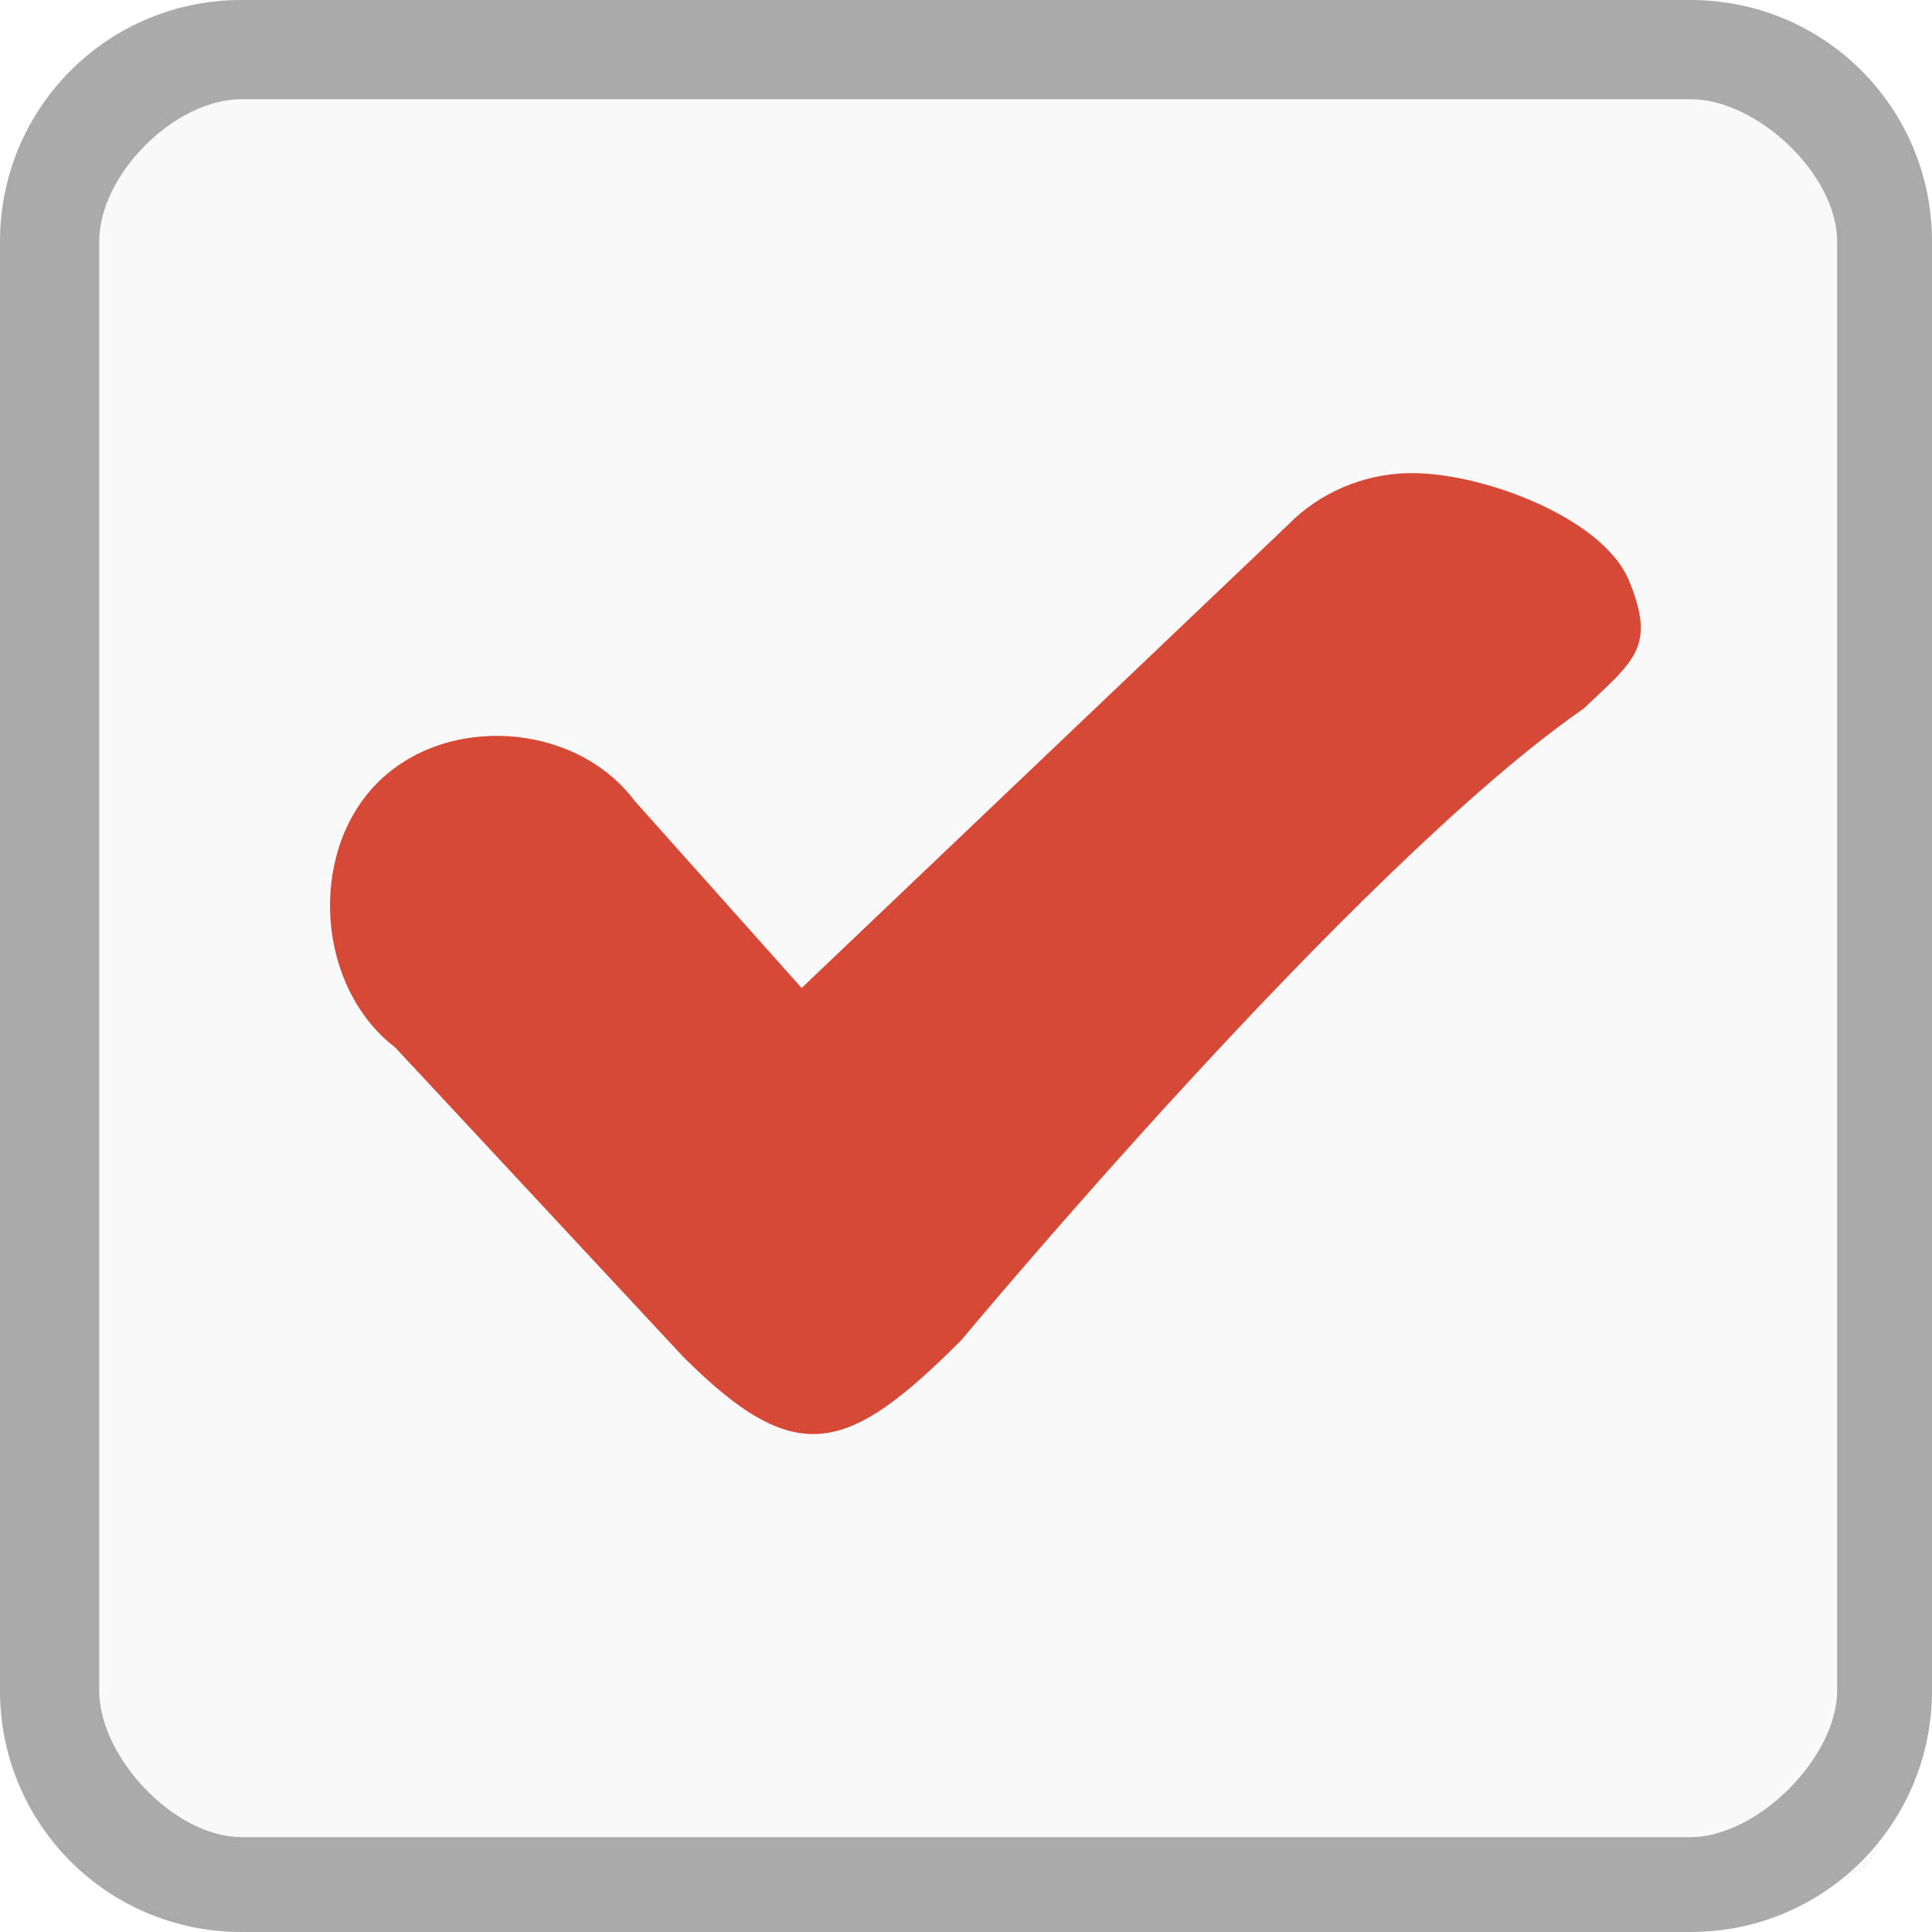
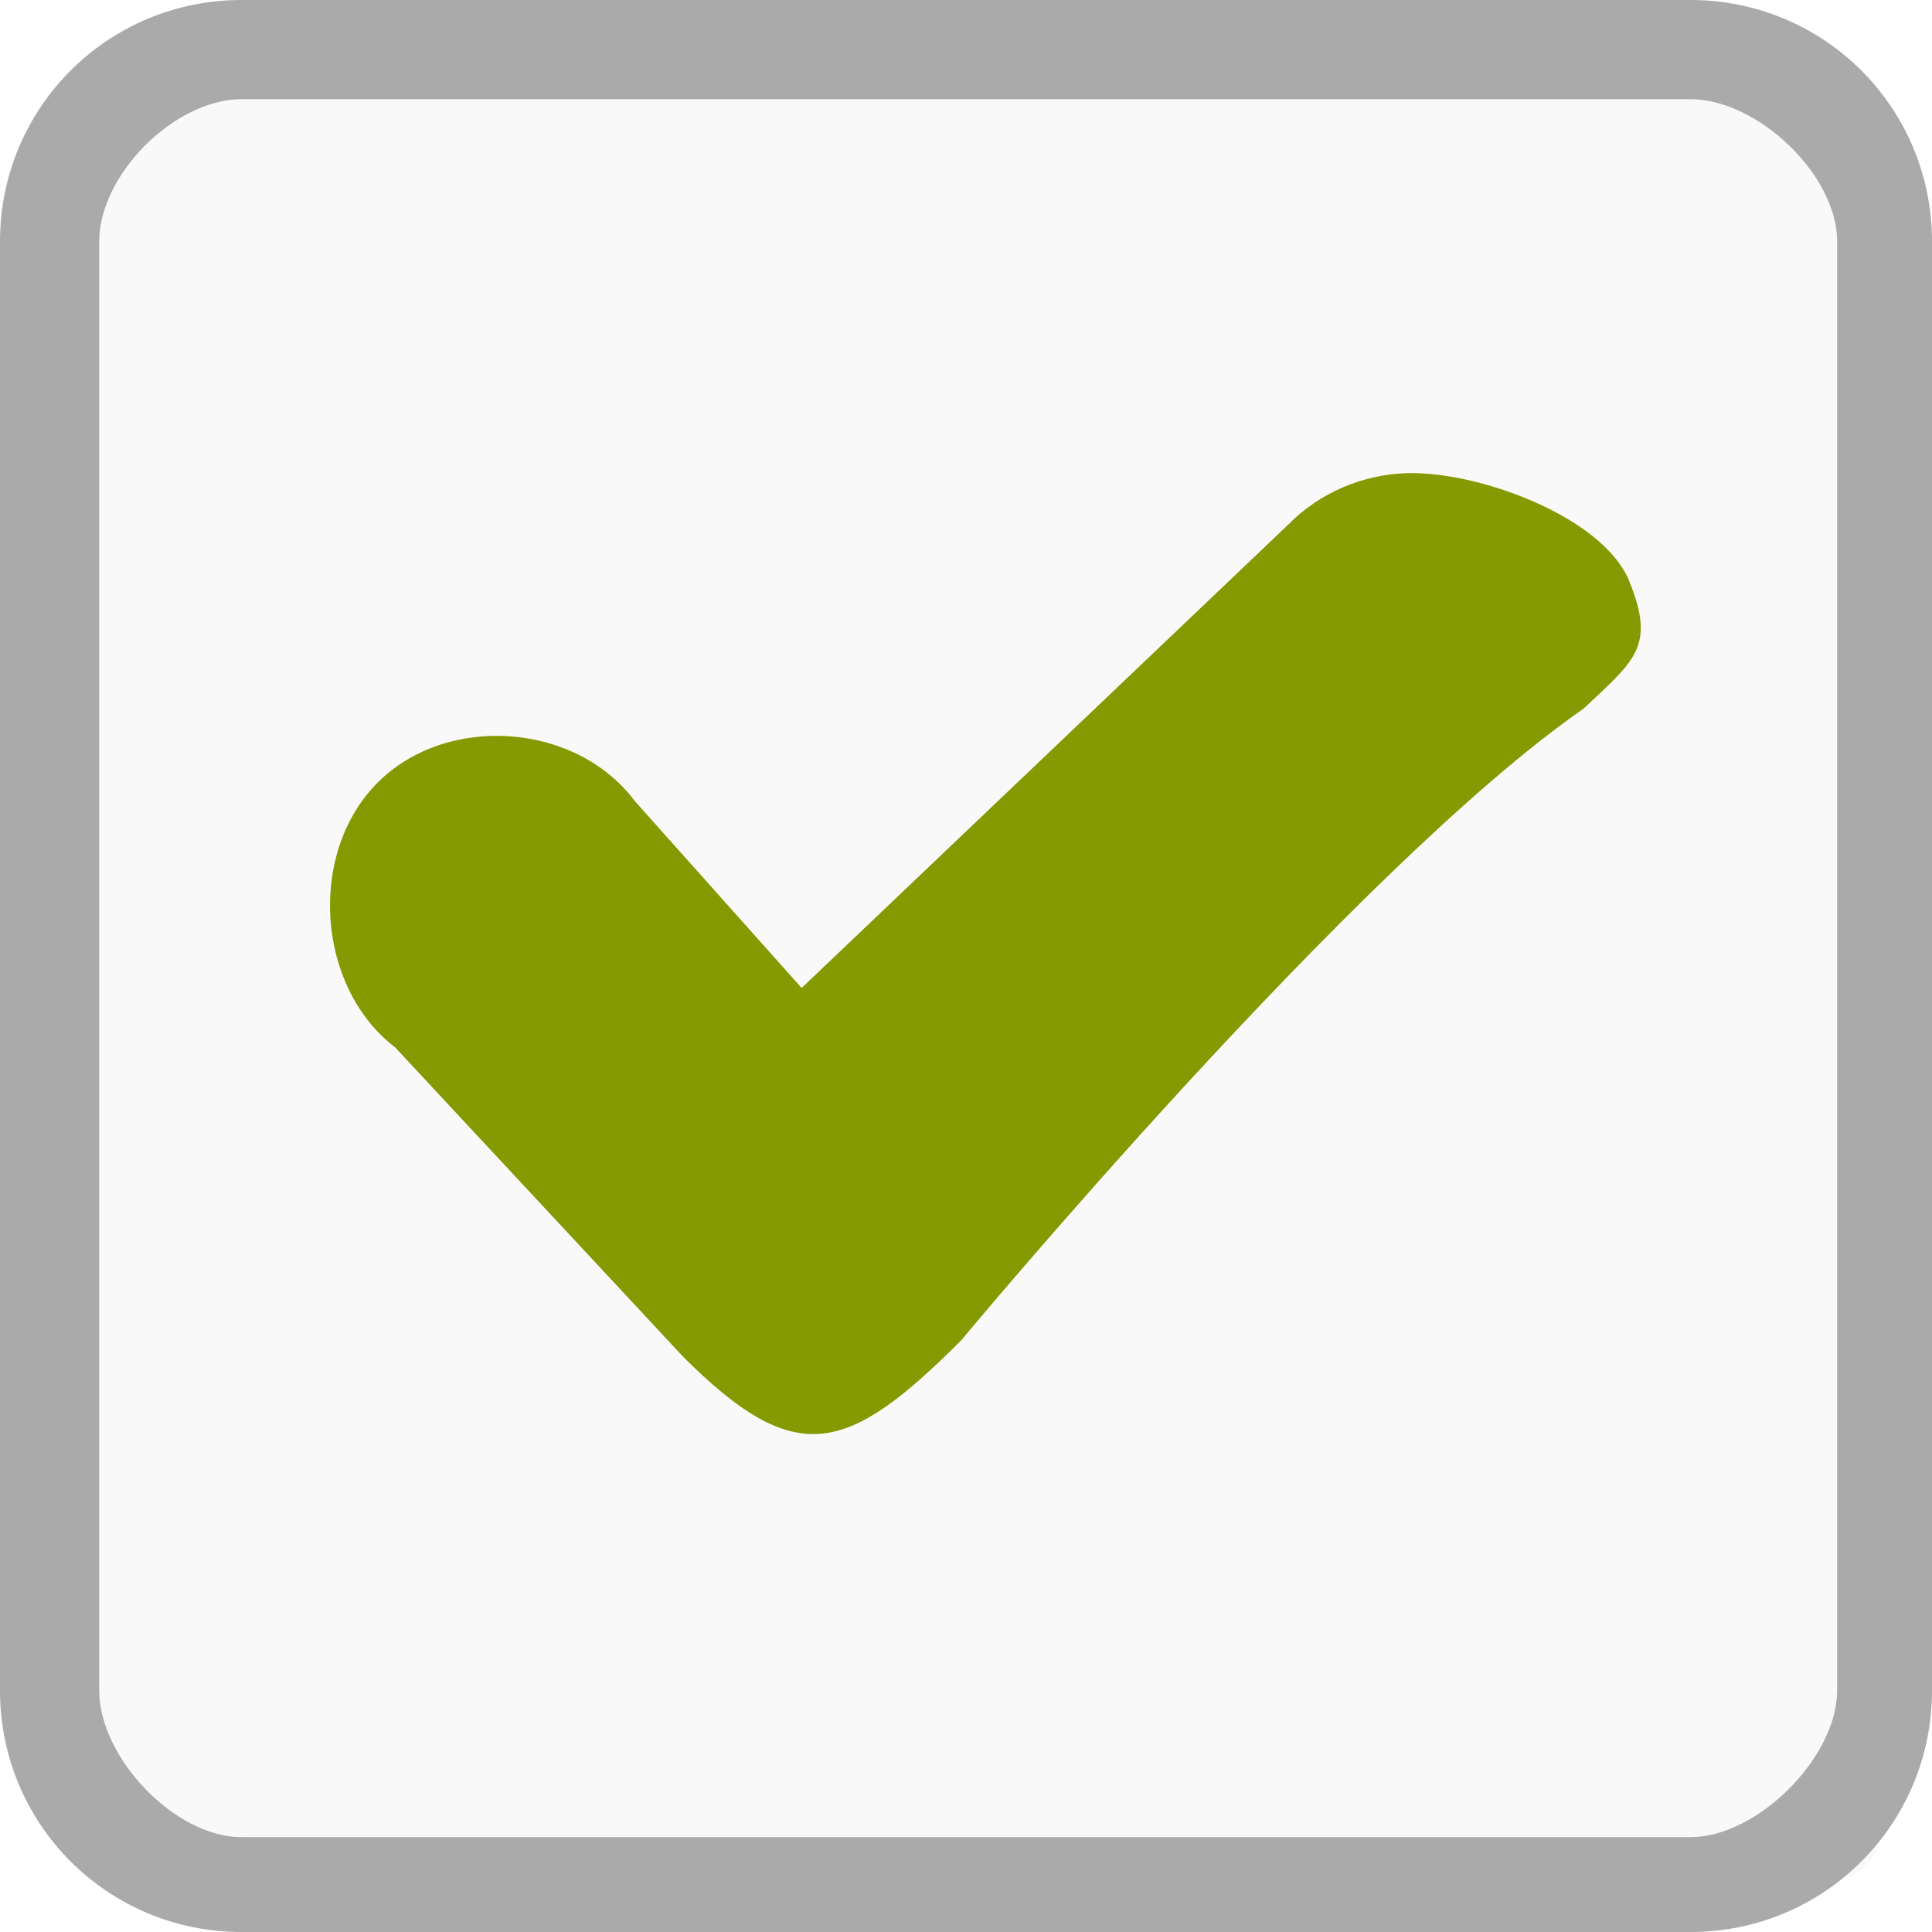
<svg xmlns="http://www.w3.org/2000/svg" viewBox="0 0 40 40">
  <g transform="translate(0 -1012.362)">
    <rect width="37.5" x="1.429" y="1013.791" rx="1" height="37.5" style="fill:#f9f9f9" />
    <path style="fill:#aaa" d="m 5,1012.362 c -2.77,0 -5,2.23 -5,5 l 0,30 c 0,2.77 2.23,5 5,5 l 30,0 c 2.77,0 5,-2.23 5,-5 l 0,-30 c 0,-2.77 -2.23,-5 -5,-5 z m 0,2.054 30,0 c 1.385,0 3.036,1.561 3.036,2.946 l 0,30 c 0,1.385 -1.651,3.036 -3.036,3.036 l -30,0 c -1.385,0 -2.946,-1.651 -2.946,-3.036 l 0,-30 c 0,-1.385 1.561,-2.946 2.946,-2.946 z" />
-     <path style="fill:#d64937;line-height:normal;color:#000" d="m 29.134,1022.158 c -0.915,0.025 -1.818,0.406 -2.464,1.067 l -10.073,9.592 -3.456,-3.872 c -1.23,-1.64 -3.926,-1.816 -5.352,-0.35 -1.425,1.466 -1.228,4.213 0.392,5.452 l 5.958,6.4 c 2.342,2.342 3.398,2.029 5.762,-0.336 0,0 8.126,-9.776 12.889,-13.08 1.053,-0.998 1.492,-1.276 0.944,-2.631 -0.548,-1.355 -3.165,-2.29 -4.602,-2.241 z" />
+     <path style="fill:#859900;line-height:normal;color:#000" d="m 29.134,1022.158 c -0.915,0.025 -1.818,0.406 -2.464,1.067 l -10.073,9.592 -3.456,-3.872 c -1.23,-1.64 -3.926,-1.816 -5.352,-0.35 -1.425,1.466 -1.228,4.213 0.392,5.452 l 5.958,6.4 c 2.342,2.342 3.398,2.029 5.762,-0.336 0,0 8.126,-9.776 12.889,-13.08 1.053,-0.998 1.492,-1.276 0.944,-2.631 -0.548,-1.355 -3.165,-2.29 -4.602,-2.241 z" />
  </g>
</svg>
